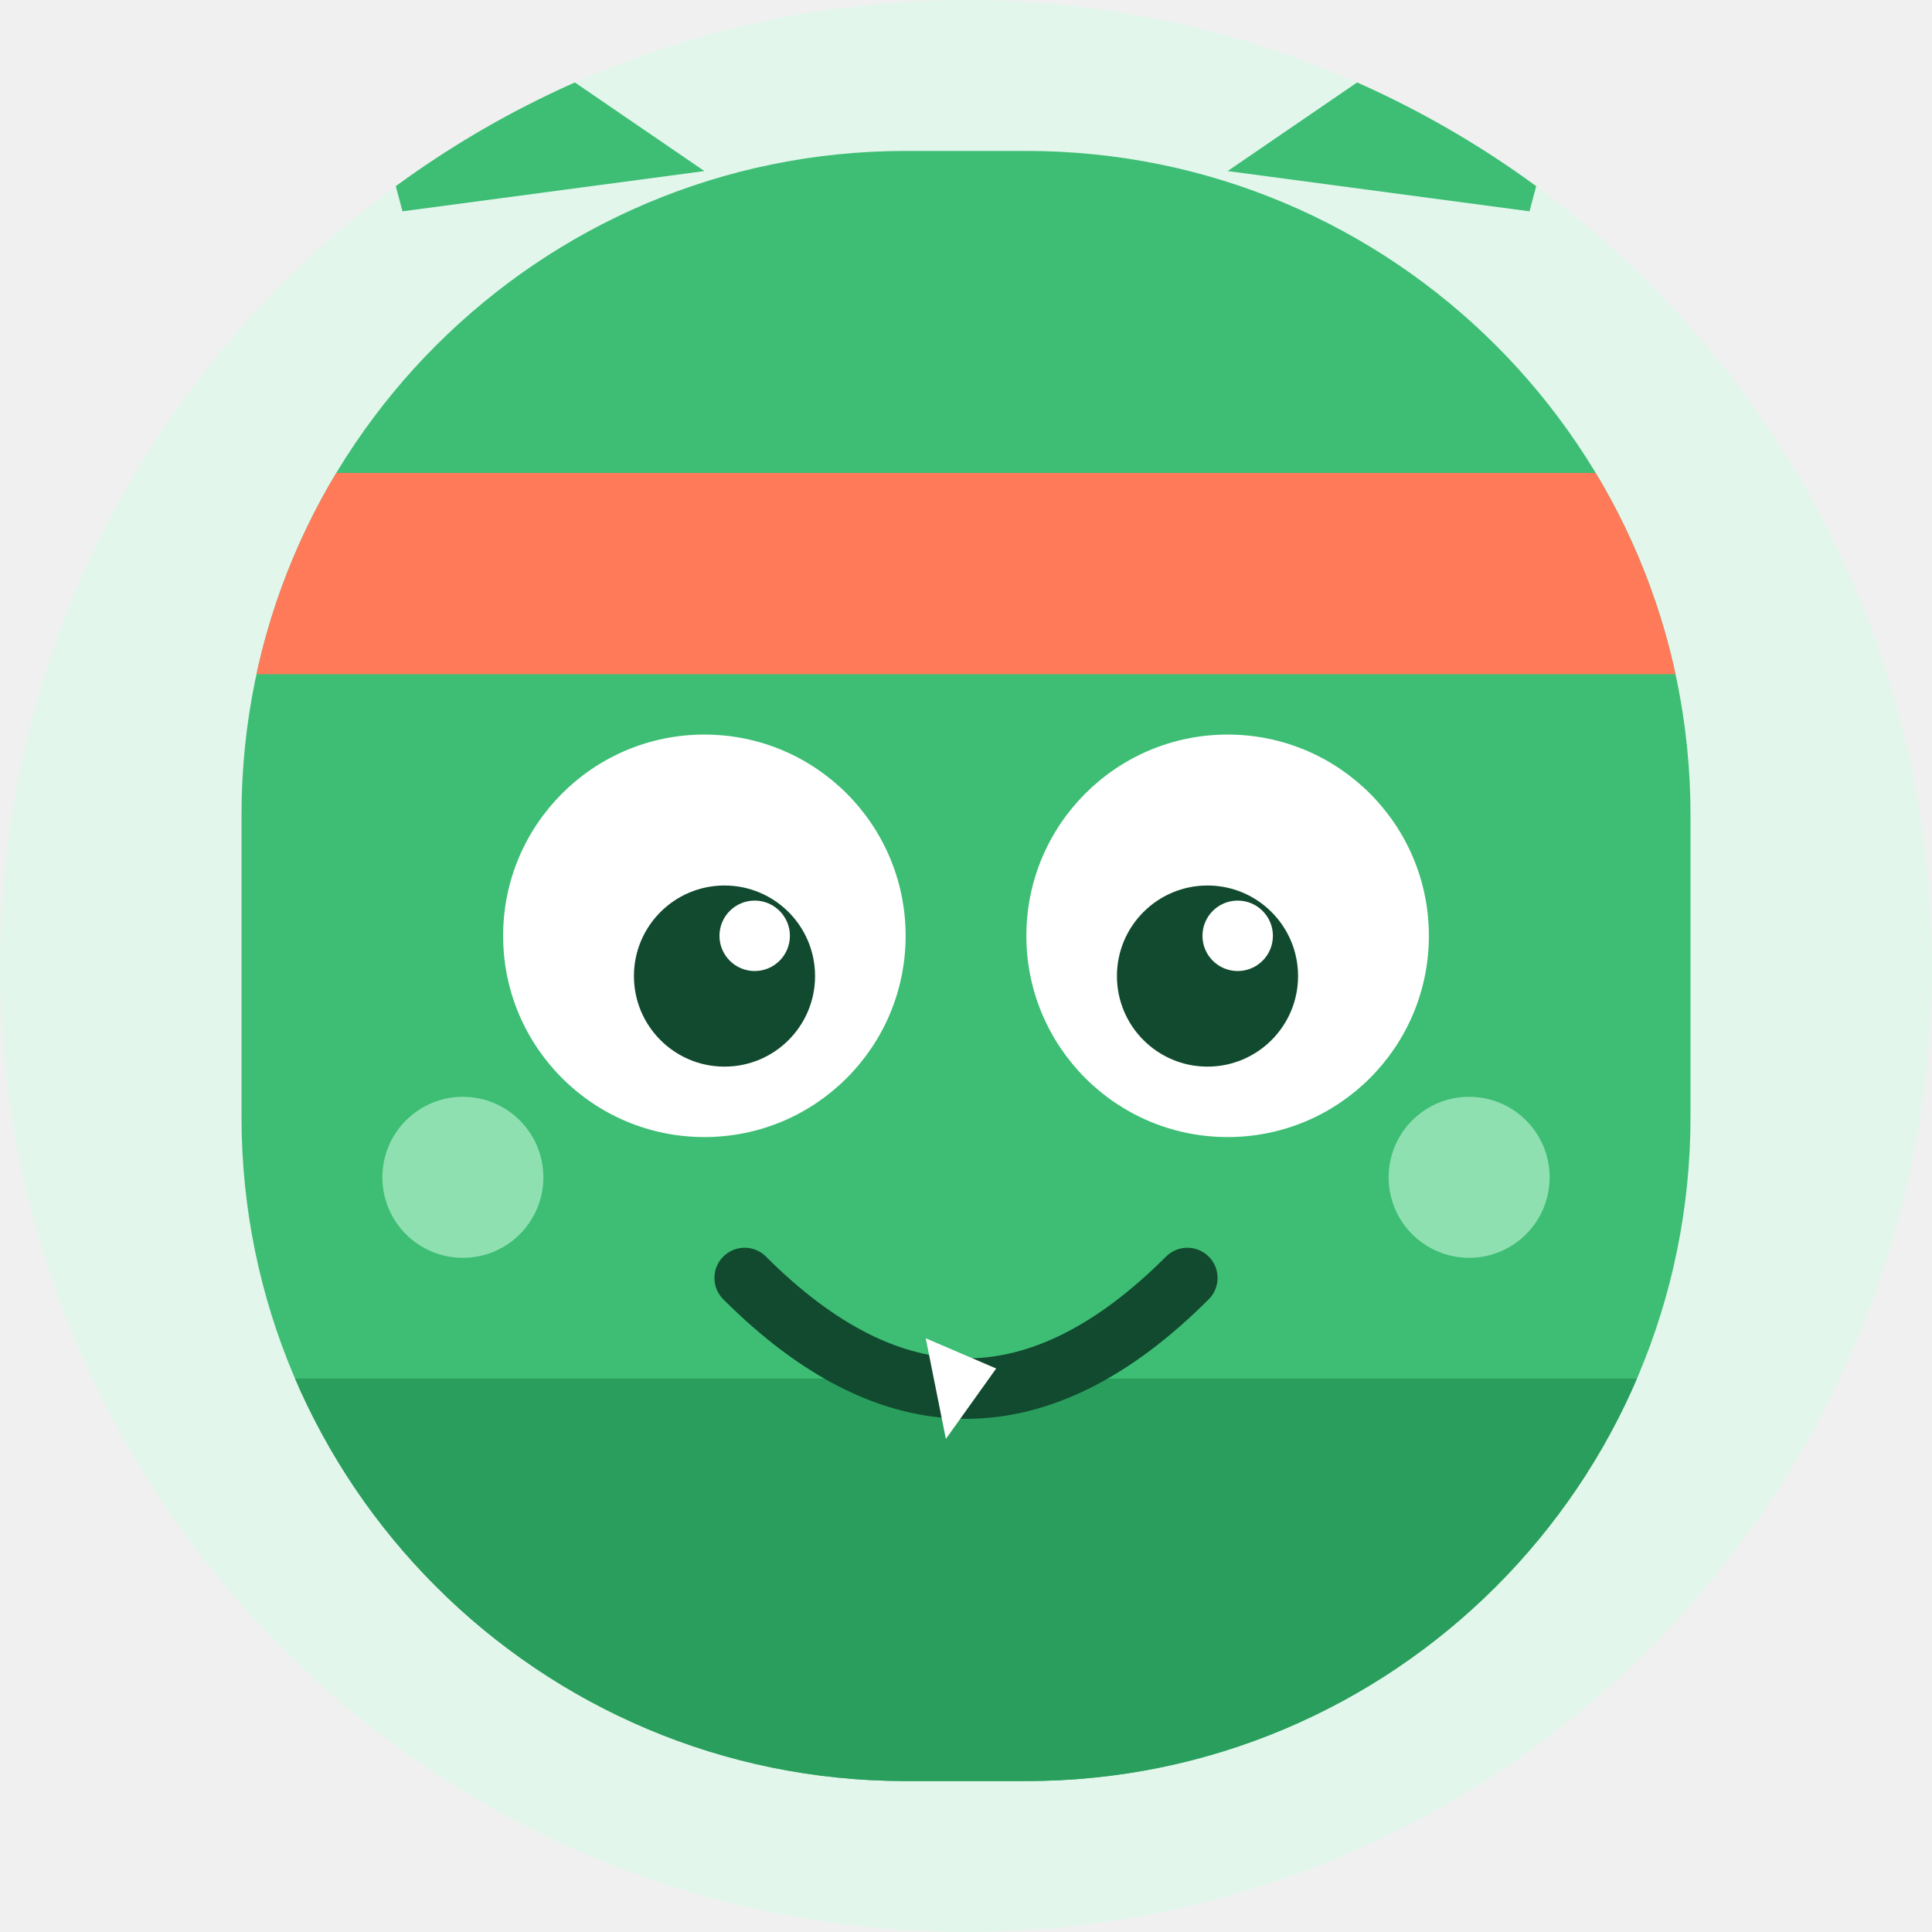
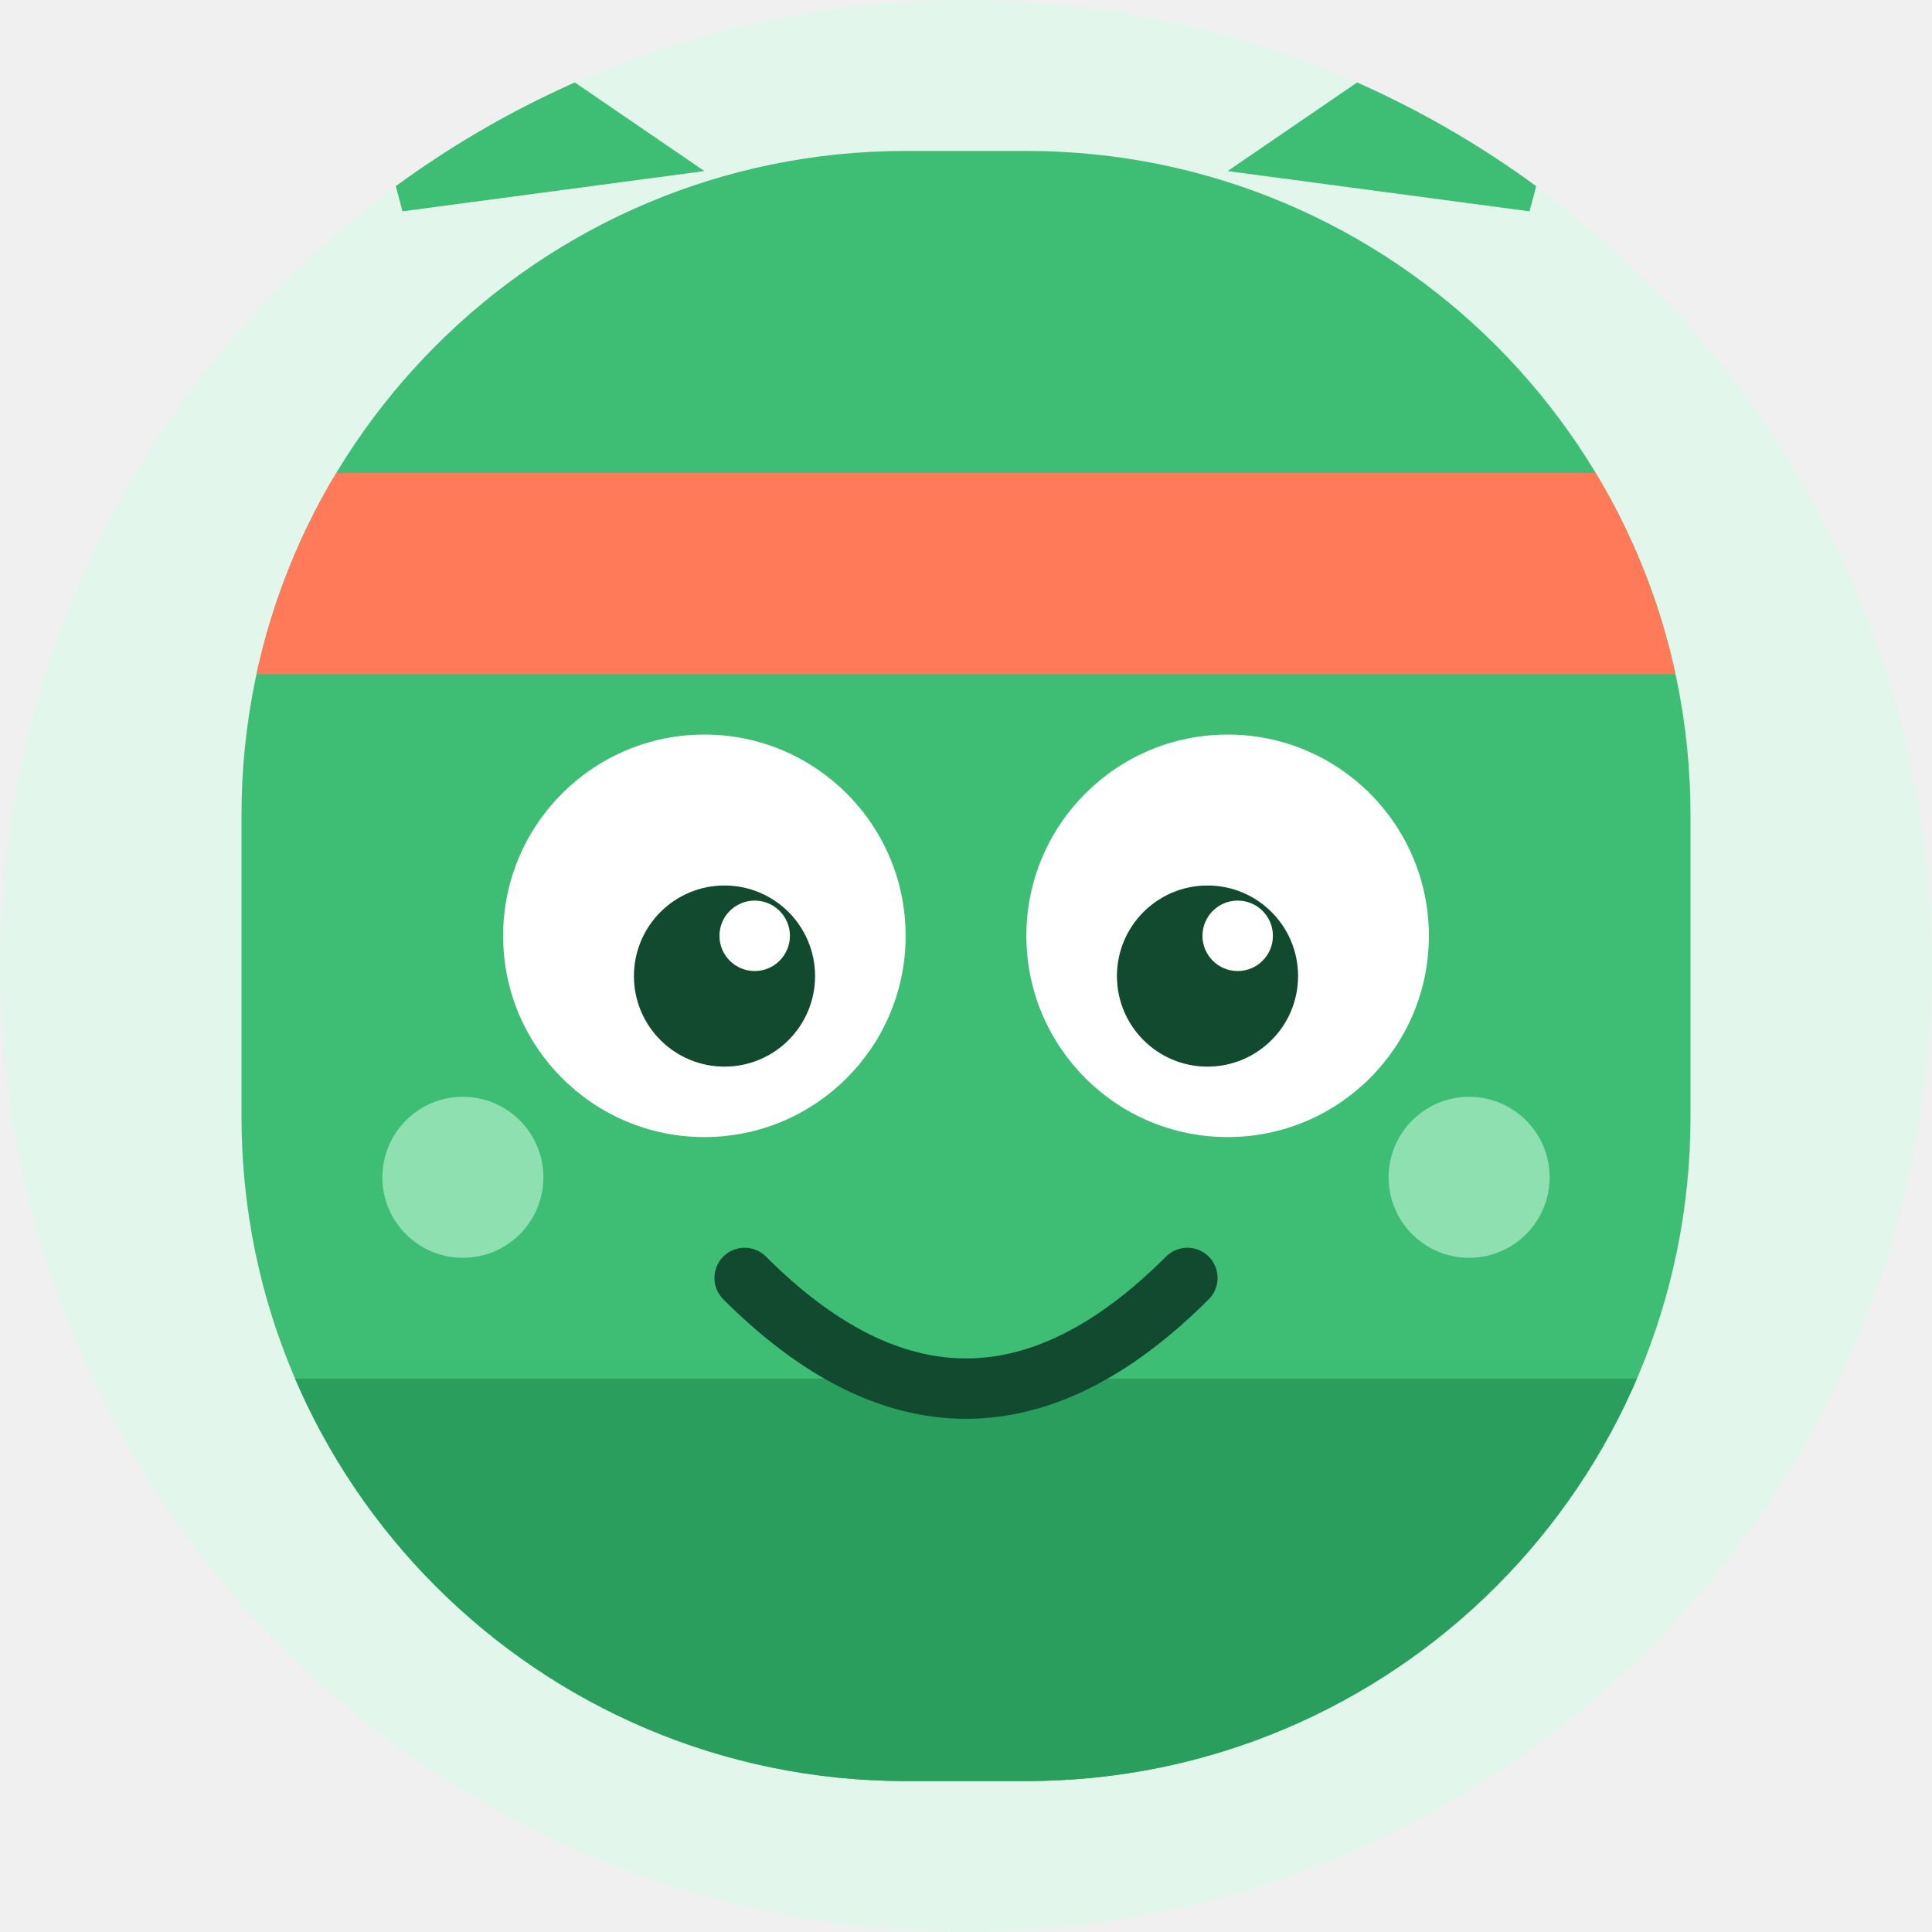
<svg xmlns="http://www.w3.org/2000/svg" viewBox="0 0 240 240" width="240" height="240">
  <defs>
    <clipPath id="clipTankFlat">
      <rect x="58" y="74" width="144" height="162" rx="66" />
    </clipPath>
    <clipPath id="avClip">
      <circle cx="120" cy="120" r="120" />
    </clipPath>
  </defs>
  <circle cx="120" cy="120" r="120" fill="#E3F6EC" />
  <g clip-path="url(#avClip)">
    <g transform="translate(120,120) scale(1.25) translate(-130,-155)">
      <path d="M74 80 L66 50 L104 76 Z" fill="#3DBE74" />
      <path d="M186 80 L194 50 L156 76 Z" fill="#3DBE74" />
      <rect x="58" y="74" width="144" height="162" rx="66" fill="#3DBE74" />
      <g clip-path="url(#clipTankFlat)">
        <path d="M46 196 H214 V236 H46 Z" fill="#2A9E5C" />
      </g>
      <g clip-path="url(#clipTankFlat)">
        <rect x="46" y="106" width="168" height="20" fill="#FF7A59" />
      </g>
      <circle cx="104" cy="152" r="20" fill="#fff" />
      <circle cx="156" cy="152" r="20" fill="#fff" />
      <circle cx="106" cy="156" r="9" fill="#114A2E" />
      <circle cx="154" cy="156" r="9" fill="#114A2E" />
      <circle cx="109" cy="152" r="3.5" fill="#fff" />
      <circle cx="157" cy="152" r="3.5" fill="#fff" />
      <path d="M108 186 Q130 208 152 186" stroke="#114A2E" stroke-width="6" fill="none" stroke-linecap="round" />
-       <path d="M126 192 l2 10 5 -7 Z" fill="#fff" />
      <circle cx="80" cy="176" r="8" fill="#8FE0B0" />
      <circle cx="180" cy="176" r="8" fill="#8FE0B0" />
    </g>
  </g>
</svg>
